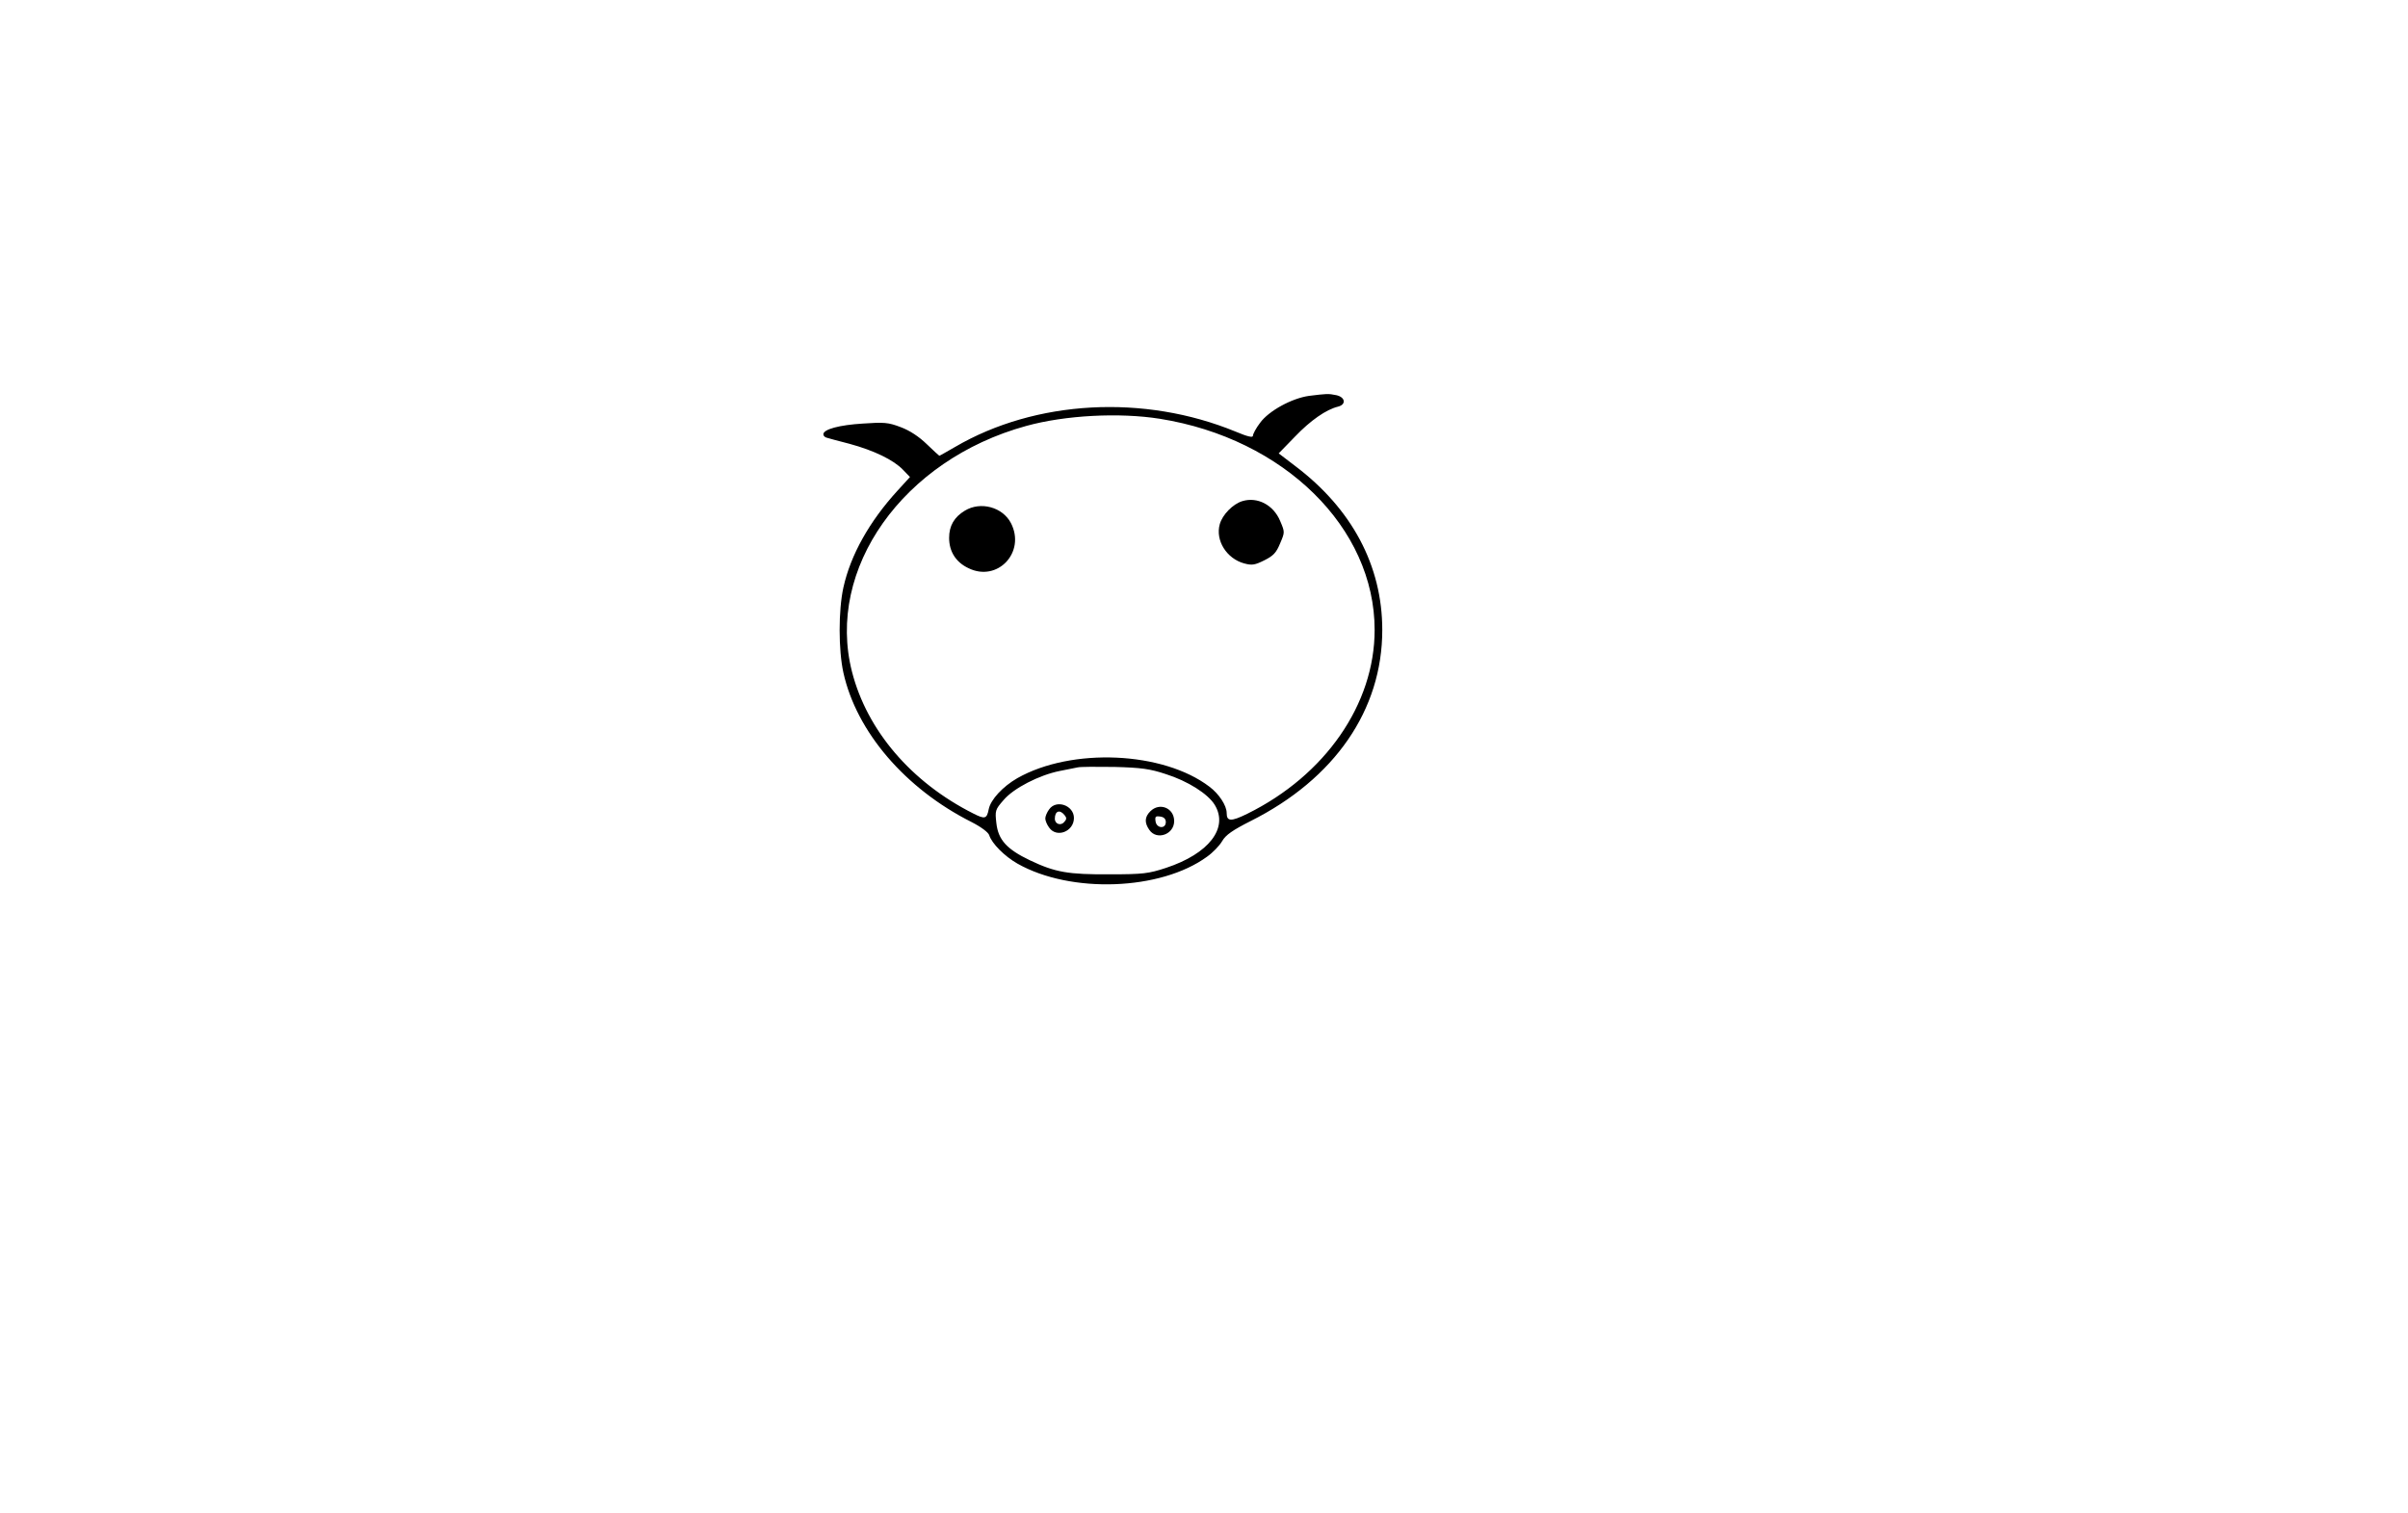
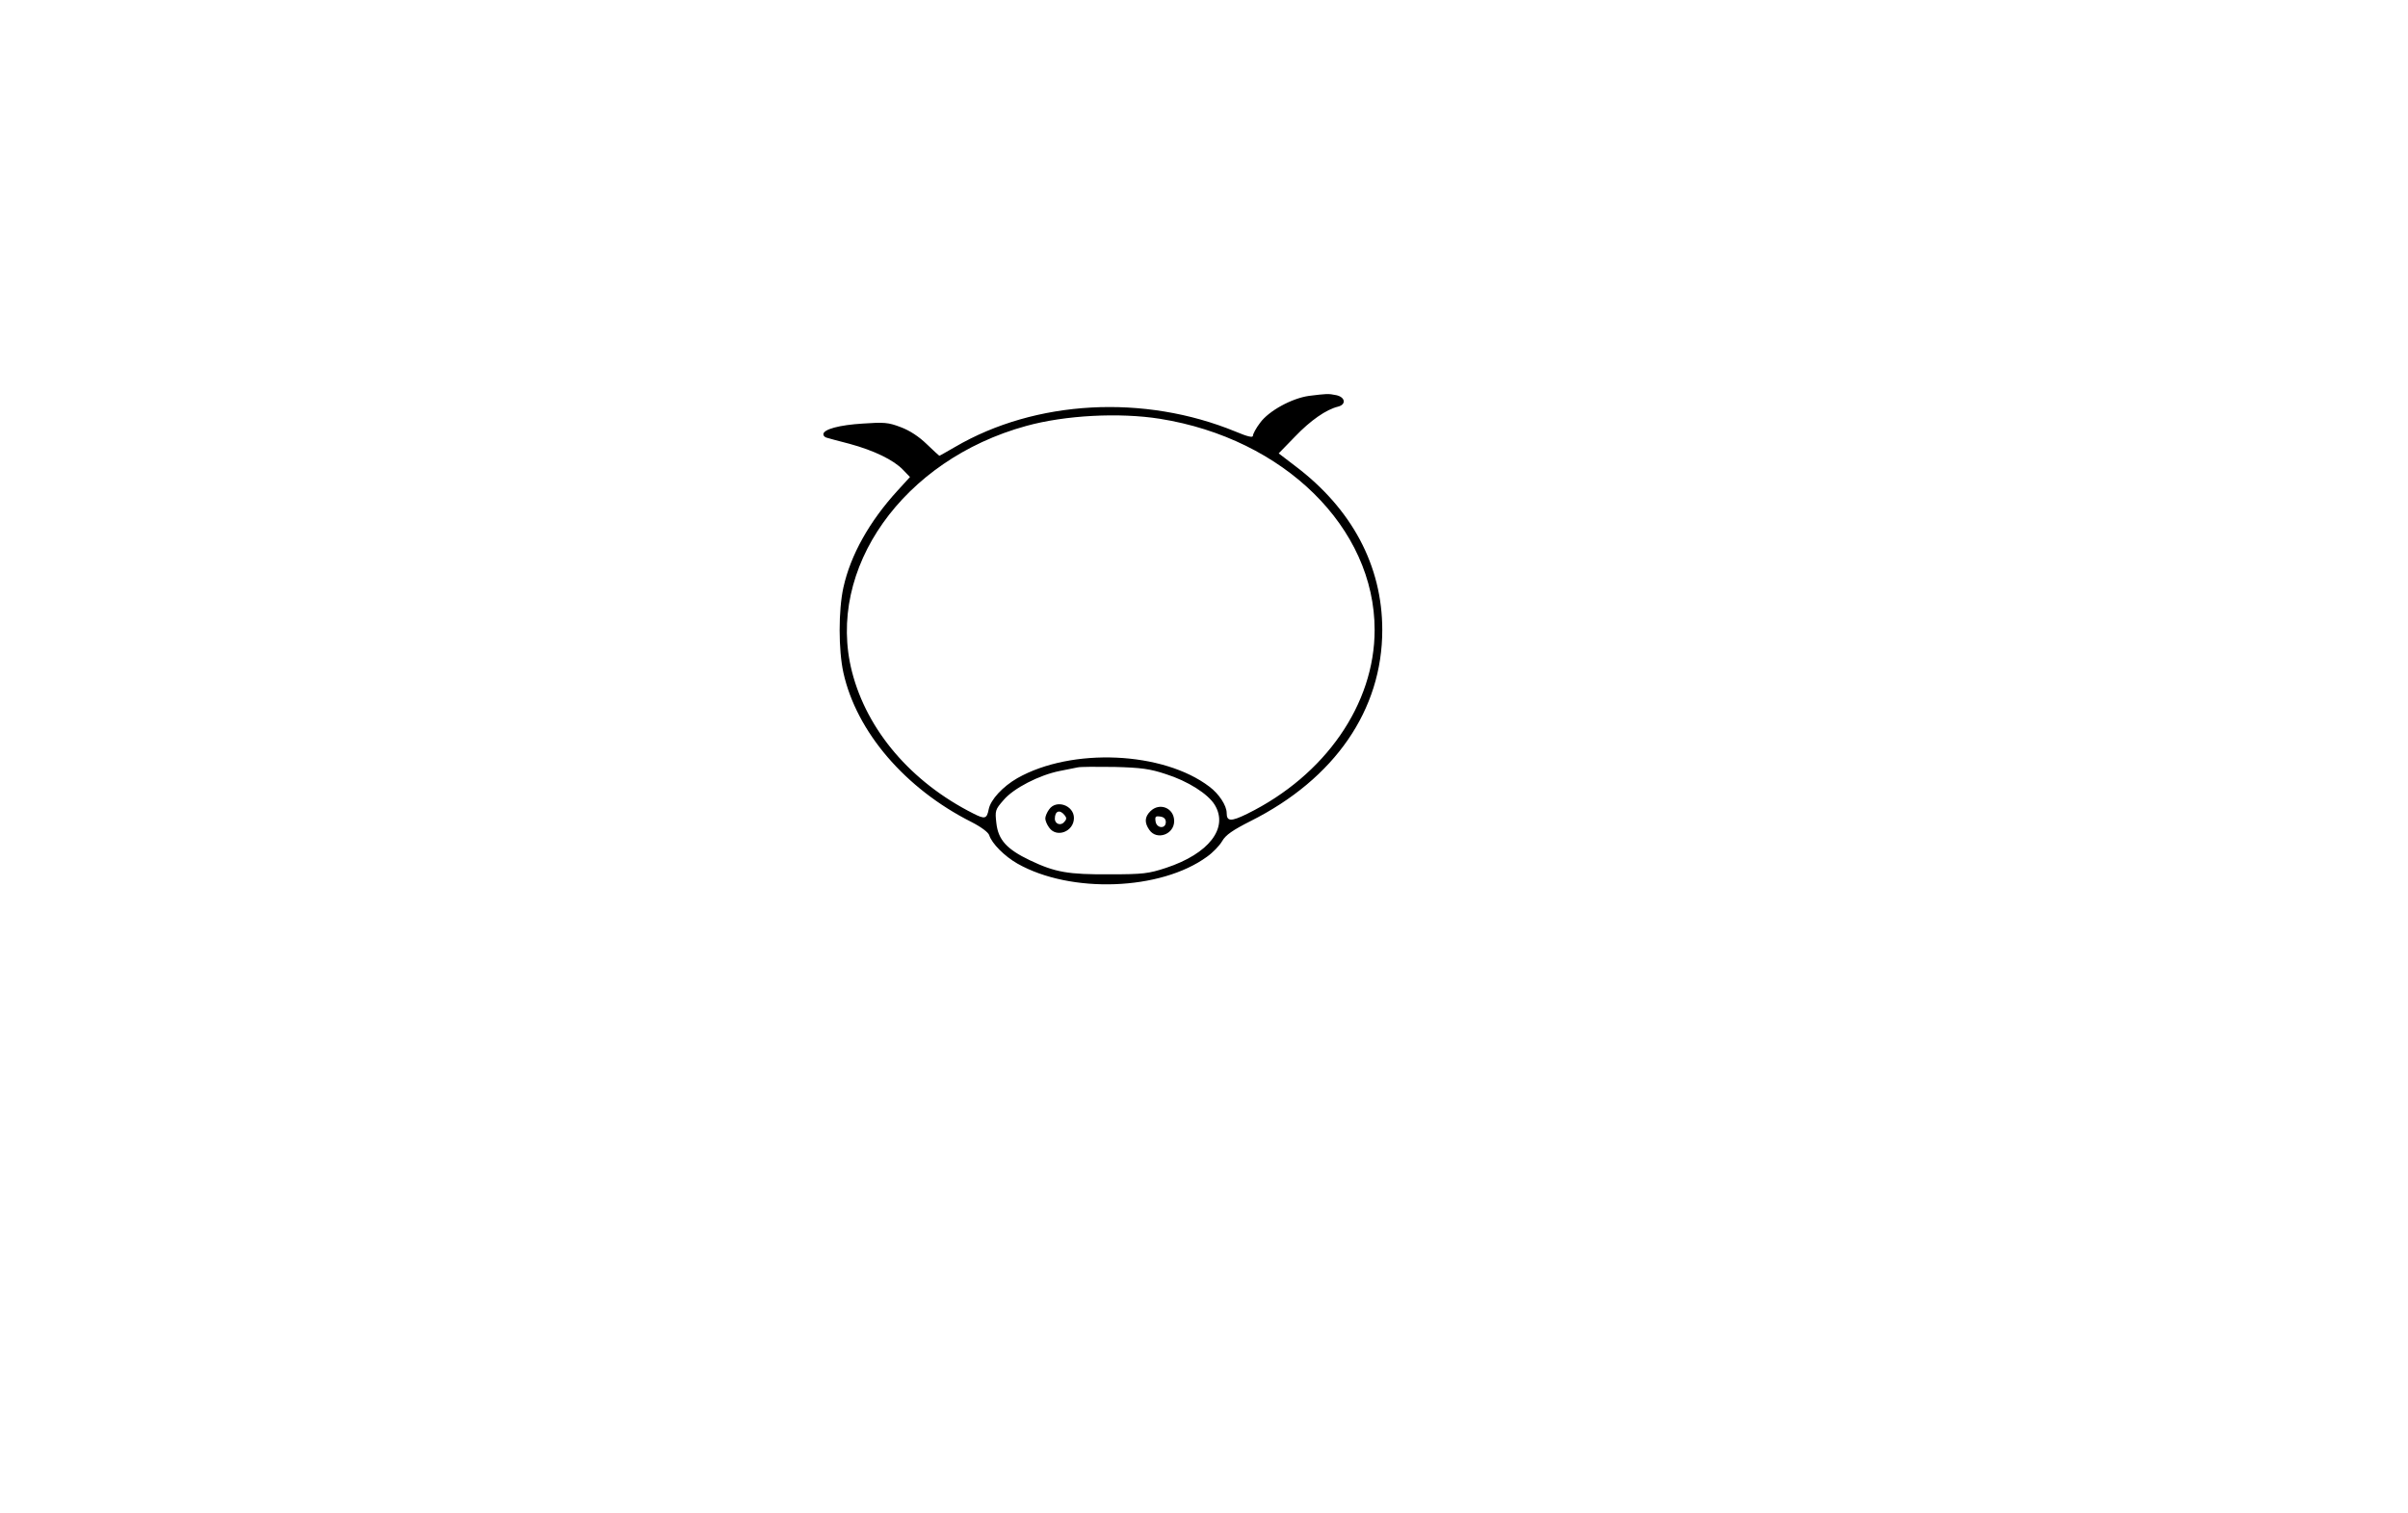
<svg xmlns="http://www.w3.org/2000/svg" version="1.0" width="1009pt" height="634pt" viewBox="0 0 1009 634" preserveAspectRatio="xMidYMid meet">
  <g transform="translate(0,634) scale(0.1,-0.1)" fill="#000000" stroke="none">
    <path d="M5485 4681 c-72 -10 -169 -63 -205 -113 -17 -22 -30 -47 -30 -54 0 -9 -22 -4 -72 17 -384 158 -839 133 -1176 -64 -35 -20 -64 -37 -66 -37 -1 0 -25 22 -53 49 -32 31 -71 57 -109 71 -52 20 -70 21 -158 15 -99 -6 -166 -24 -166 -45 0 -6 6 -12 13 -14 6 -2 50 -14 97 -26 103 -28 185 -68 224 -109 l29 -30 -52 -57 c-118 -129 -197 -270 -227 -406 -21 -95 -21 -262 0 -357 55 -248 259 -486 537 -626 41 -21 70 -43 74 -55 11 -35 64 -88 118 -119 224 -127 601 -113 795 29 24 17 52 46 63 65 15 26 44 46 119 84 353 177 552 466 552 801 0 269 -127 508 -366 688 l-68 52 68 70 c65 68 131 114 181 126 35 9 30 40 -8 48 -34 7 -40 6 -114 -3z m-625 -96 c520 -83 900 -456 900 -885 0 -311 -207 -609 -533 -770 -69 -34 -87 -33 -87 3 0 31 -32 80 -72 110 -194 148 -577 165 -805 36 -61 -35 -112 -90 -120 -130 -8 -41 -16 -43 -65 -18 -260 131 -445 348 -508 594 -110 431 213 888 730 1030 163 45 390 57 560 30z m25 -1489 c92 -29 177 -83 205 -129 59 -97 -25 -205 -204 -264 -73 -24 -96 -27 -236 -27 -174 -1 -228 8 -335 59 -96 46 -132 85 -140 155 -6 53 -5 57 30 97 42 50 150 105 235 122 30 6 64 13 75 15 11 3 81 3 155 2 112 -3 149 -8 215 -30z" />
-     <path d="M5206 4240 c-40 -12 -84 -57 -95 -97 -19 -68 29 -144 102 -164 33 -9 45 -7 85 13 38 19 50 32 66 71 20 47 20 47 0 94 -28 67 -95 102 -158 83z" />
-     <path d="M4043 4200 c-45 -27 -66 -64 -66 -114 0 -57 28 -102 81 -127 122 -60 241 67 178 189 -35 67 -127 92 -193 52z" />
    <path d="M4396 2948 c-9 -12 -16 -29 -16 -38 0 -9 7 -26 16 -38 31 -45 104 -17 104 40 0 53 -74 79 -104 36z m64 -23 c10 -12 10 -18 0 -29 -14 -18 -40 -10 -40 13 0 32 20 40 40 16z" />
    <path d="M4820 2940 c-24 -24 -25 -48 -4 -78 31 -45 104 -19 104 37 0 55 -61 80 -100 41z m65 -45 c0 -30 -39 -27 -43 3 -3 20 0 23 20 20 15 -2 23 -10 23 -23z" />
  </g>
</svg>
